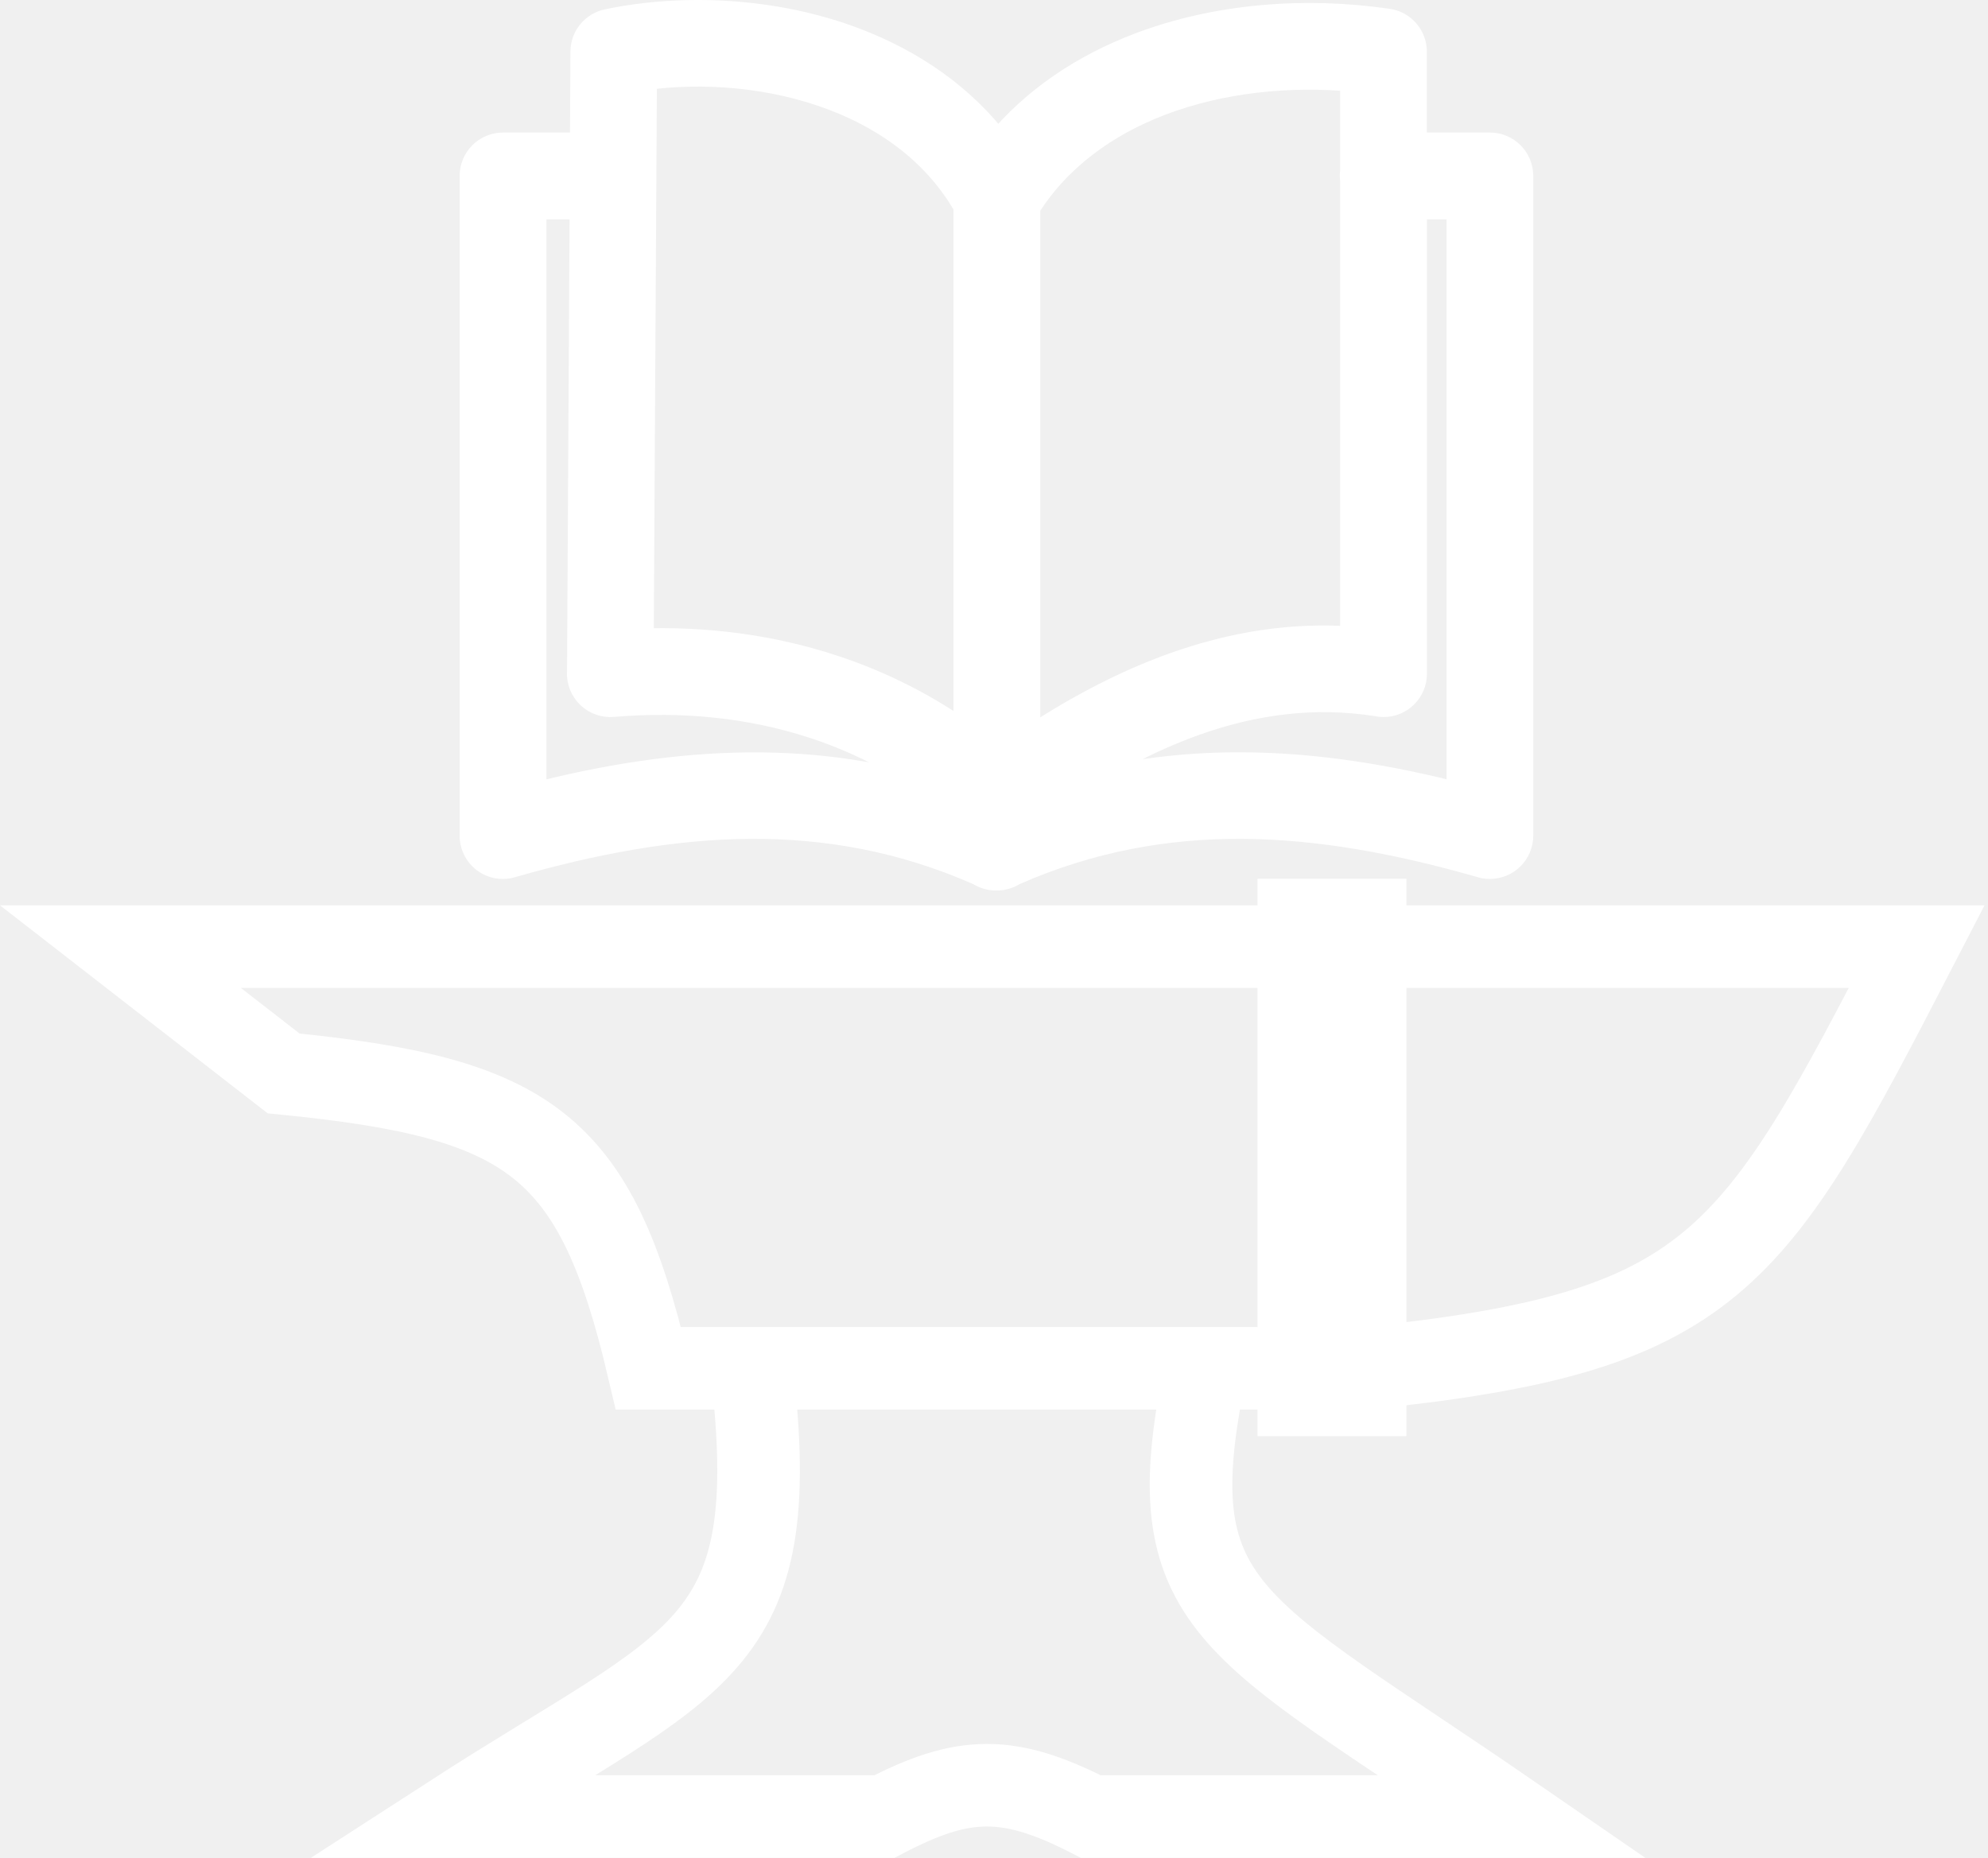
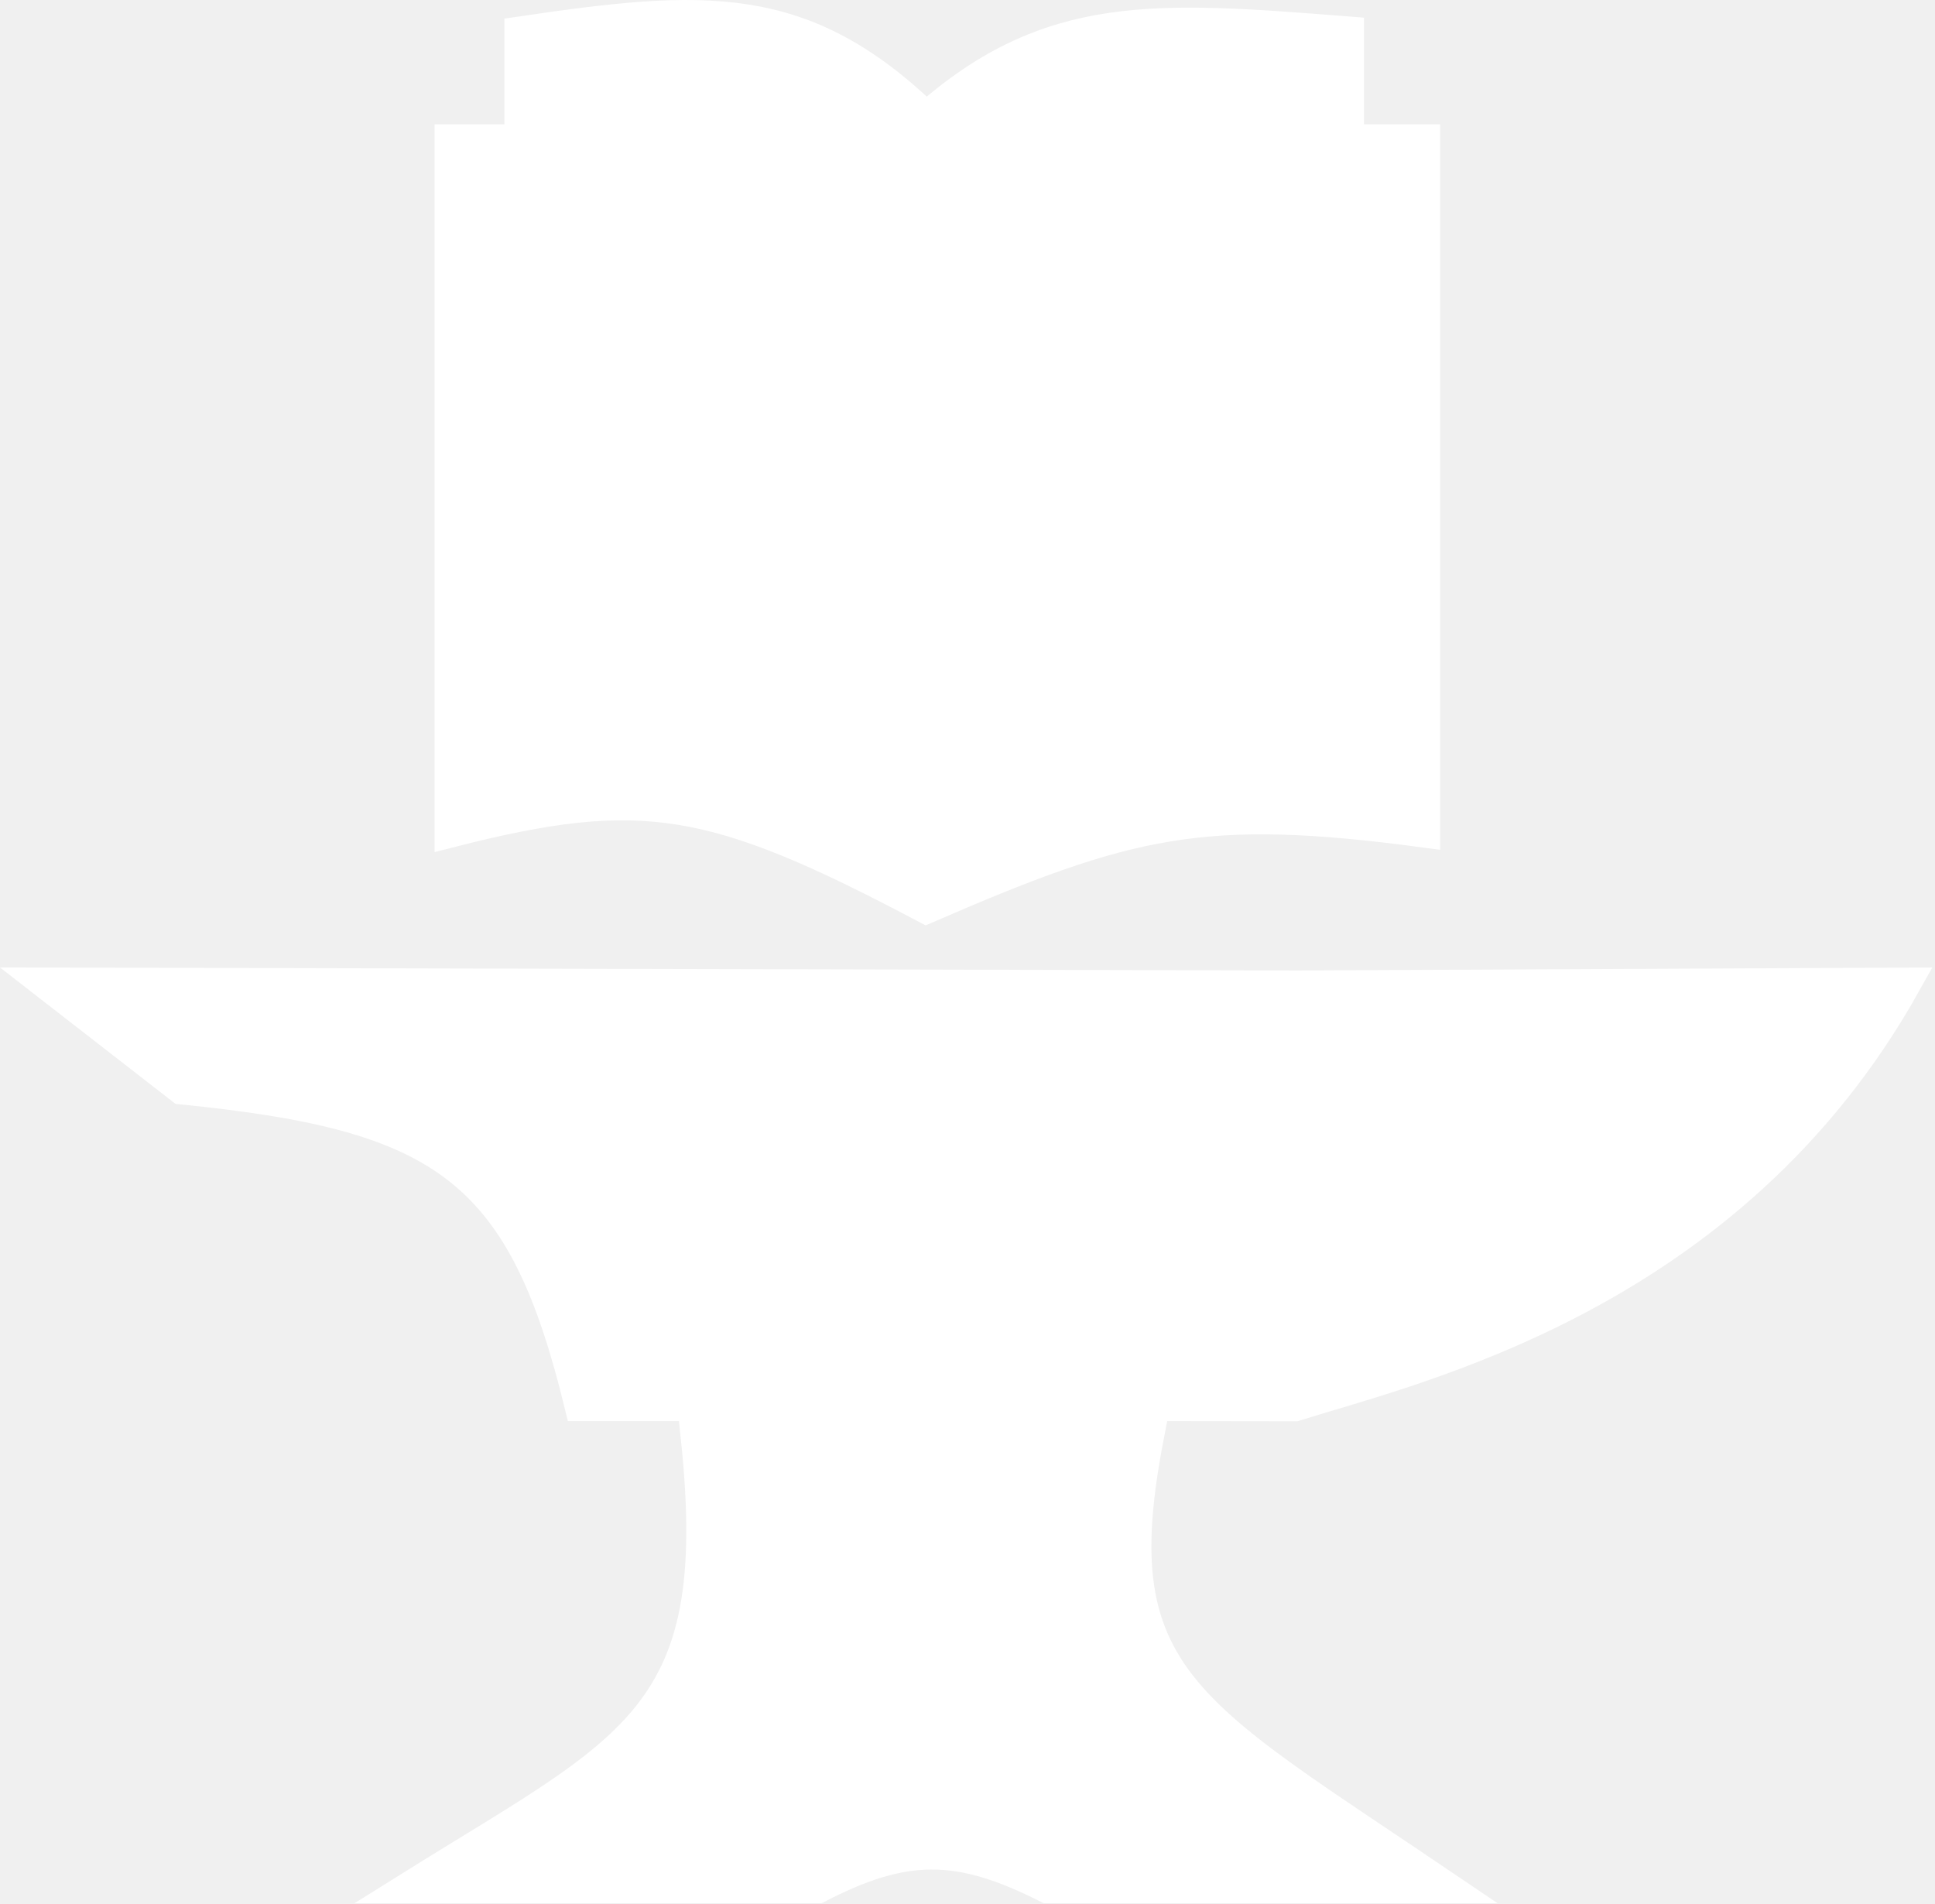
- <svg xmlns="http://www.w3.org/2000/svg" width="337" height="315" viewBox="0 0 337 315" fill="none">
-   <path d="M231.414 232C290.75 225.884 297.042 214.407 324.914 160.5H231.414M231.414 232V160.5M231.414 232V236.5H220.164V232M127.414 232H109.914C100.944 193.811 89.728 186.127 48.079 182L20.414 160.5L220.164 160.5M127.414 232C133.143 280.446 118.233 280.952 76.414 308H149.914C163.276 301.03 170.929 300.808 184.914 308H256.414C208.452 274.948 195.794 273.157 204.414 232M127.414 232H204.414M204.414 232L220.164 232M231.414 160.5V156H220.164V160.5M220.164 232V160.5" stroke="white" stroke-width="14" />
-   <path d="M98.621 113.792L99.068 34.693H90.137V135.339C102.41 132.17 114.725 130.154 127.127 130.067C138.579 129.995 150.03 131.594 161.51 135.483C154.38 129.707 146.429 125.458 137.945 122.693C127.257 119.208 115.705 118.055 103.864 119.064C101.185 119.28 98.852 117.292 98.621 114.628C98.593 114.339 98.593 114.066 98.621 113.792ZM229.672 30.559C229.643 30.329 229.614 30.084 229.614 29.825C229.614 29.58 229.628 29.335 229.672 29.09V13.074C218.436 12.008 206.855 13.247 196.743 17.078C187.294 20.664 179.141 26.555 173.841 34.995V126.222C182.08 120.72 190.506 116.197 199.163 113.115C209.03 109.601 219.171 107.93 229.672 108.766V30.559ZM239.395 24.971H252.56C255.239 24.971 257.414 27.146 257.414 29.825V141.676C257.414 144.355 255.239 146.529 252.56 146.529C252.013 146.529 251.48 146.443 250.99 146.27C237.45 142.396 223.996 139.818 210.672 139.731C197.68 139.645 184.701 141.935 171.665 147.682C170.859 148.215 169.894 148.503 168.9 148.488C167.92 148.503 166.955 148.215 166.134 147.682C153.113 141.921 140.12 139.645 127.127 139.731C113.803 139.818 100.364 142.396 86.81 146.27C86.32 146.443 85.787 146.529 85.24 146.529C82.589 146.544 80.414 144.369 80.414 141.69V29.825C80.414 27.146 82.589 24.971 85.269 24.971H99.111L99.198 8.753C99.212 6.42 100.854 4.49 103.058 4.029C115.834 1.365 131.362 2.027 144.974 7.241C154.38 10.842 162.922 16.588 169.159 24.884C175.454 17.15 183.866 11.591 193.33 8.004C206.265 3.093 221.187 1.912 235.232 3.972C237.652 4.317 239.38 6.406 239.38 8.768V24.971H239.395ZM178.551 134.748C189.282 131.378 199.999 129.995 210.716 130.053C223.118 130.125 235.433 132.156 247.706 135.324V34.693H239.395V114.224C239.395 116.903 237.219 119.078 234.54 119.078C234.151 119.078 233.777 119.035 233.417 118.948C222.786 117.278 212.487 118.66 202.433 122.247C194.338 125.141 186.387 129.462 178.551 134.748ZM164.132 125.286V34.851C159.047 25.878 150.822 19.872 141.532 16.315C131.002 12.282 119.176 11.375 108.863 12.844L108.315 109.068C119.565 108.665 130.57 110.091 140.927 113.475C149.166 116.154 156.973 120.086 164.132 125.286Z" fill="white" stroke="white" stroke-width="5" />
+ <svg xmlns="http://www.w3.org/2000/svg" width="305" height="300" viewBox="0 0 305 300" fill="none">
+   <path d="M180.949 226.499C179.224 235.455 178.566 242.676 179.259 248.867C180.039 255.842 182.517 261.413 186.858 266.637C191.129 271.774 197.178 276.542 204.995 282.016C211.233 286.383 218.945 291.433 227.901 297.499H165.096C158.202 294.007 152.518 292.159 146.753 292.189C140.996 292.219 135.471 294.121 128.896 297.499H64.599C67.086 295.945 69.465 294.481 71.739 293.086C76.124 290.397 80.144 287.952 83.766 285.631C90.988 281.001 96.855 276.728 101.225 271.655C109.831 261.666 112.185 249.118 109.794 226.499H180.949ZM204.494 155.471H204.512L300.307 155.019C272.718 204.383 223.286 215.492 204.12 221.526L184.003 221.499L181.97 221.496L181.969 221.499H91.473C87.072 203.431 81.897 191.774 72.386 184.264C62.732 176.641 49.031 173.642 28.63 171.583L7.312 155.016L204.494 155.471Z" fill="white" stroke="white" stroke-width="5" />
+   <path d="M212.5 114.094C183.012 110.955 168.531 114.105 146 127.594V143.093C177.797 129.316 189.469 126.413 224.5 131.093V22.094L212.5 22.094V114.094Z" fill="white" />
+   <path d="M146 18.594V127.594C168.531 114.105 183.012 110.955 212.5 114.094V22.094V5.094L212.045 5.058C182.262 2.729 165.424 1.412 146 18.594Z" fill="white" />
+   <path d="M82 114.094C107.671 108.7 121.659 112.061 146 127.594V18.594C126.478 -0.304 110.816 0.847 82 5.094V22.094V114.094Z" fill="white" />
+   <path d="M146 127.594C121.659 112.061 107.671 108.7 82 114.094V22.094H71V131.093C101.23 123.358 112.494 125.359 146 143.093V127.594Z" fill="white" />
+   <path d="M146 127.594C121.659 112.061 107.671 108.7 82 114.094V22.094M146 127.594V18.594M146 127.594C168.531 114.105 183.012 110.955 212.5 114.094V22.094M146 127.594V143.093M146 18.594C126.478 -0.304 110.816 0.847 82 5.094V22.094M212.5 5.094C212.348 5.082 212.196 5.07 212.045 5.058C182.262 2.729 165.424 1.412 146 18.594M212.045 5.058L212.5 5.094V22.094M212.5 22.094L224.5 22.094V131.093C189.469 126.413 177.797 129.316 146 143.093C112.494 125.359 101.23 123.358 71 131.093V22.094H82" stroke="white" stroke-width="5" />
</svg>
